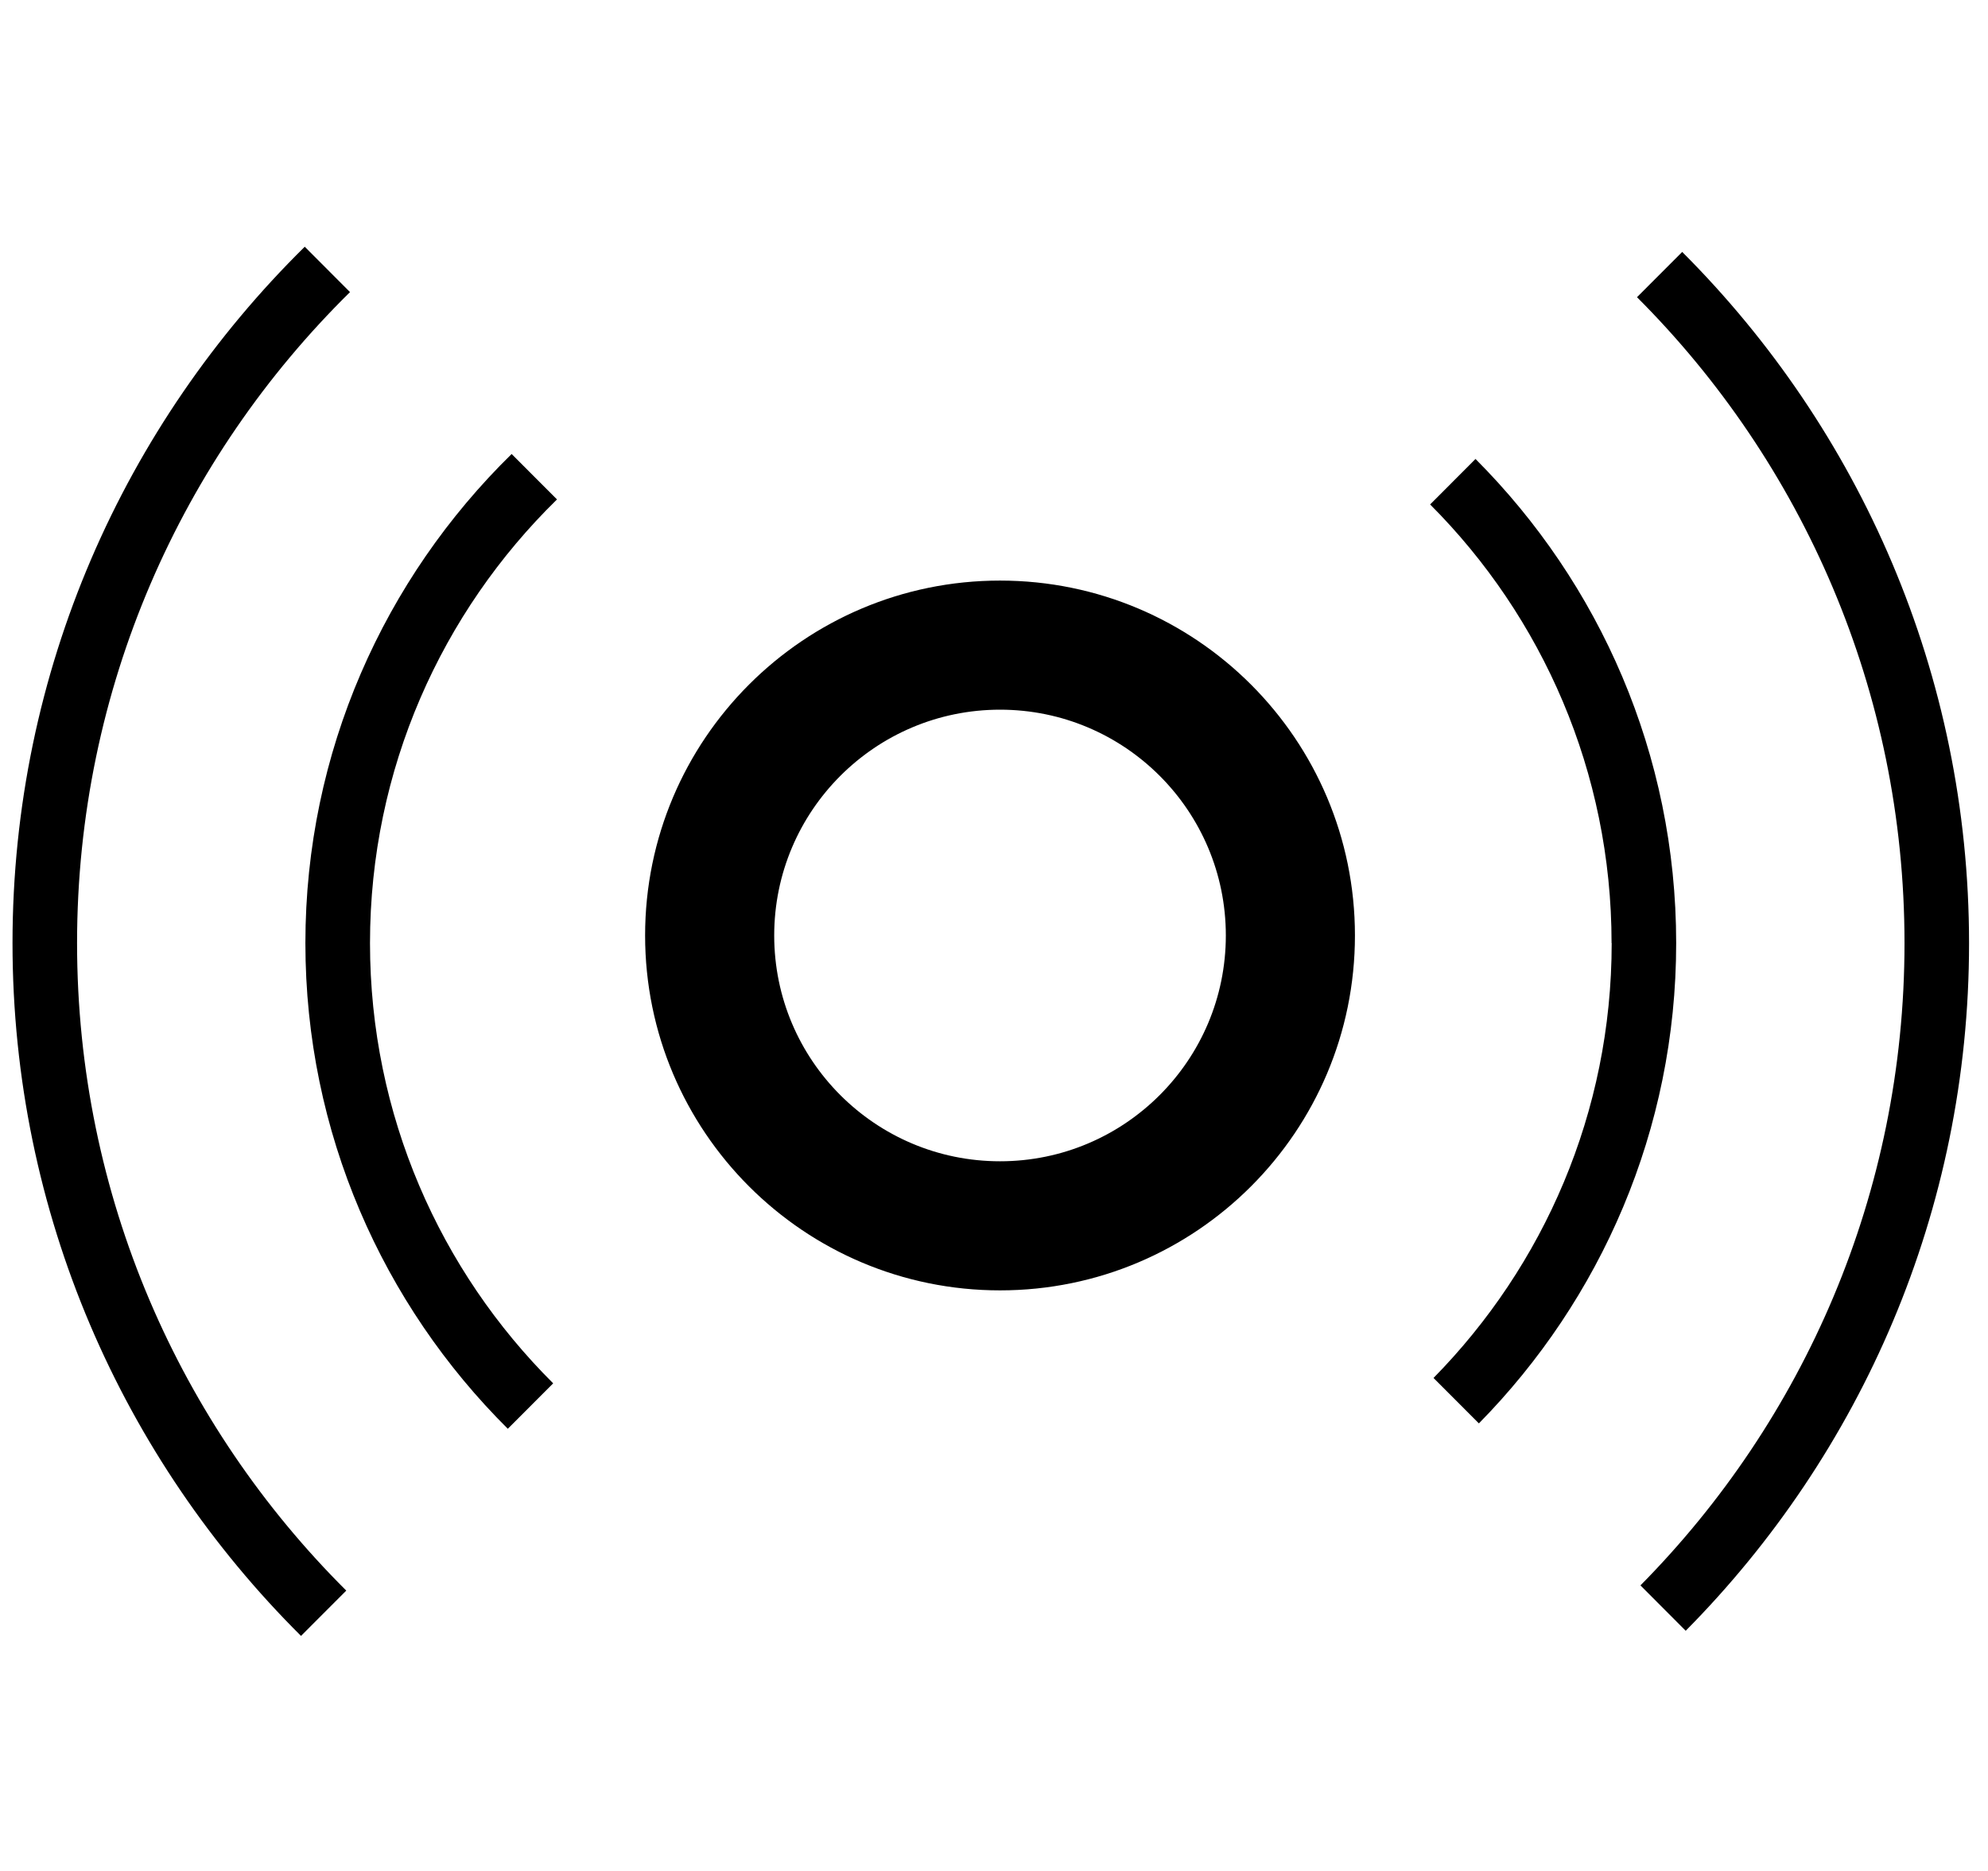
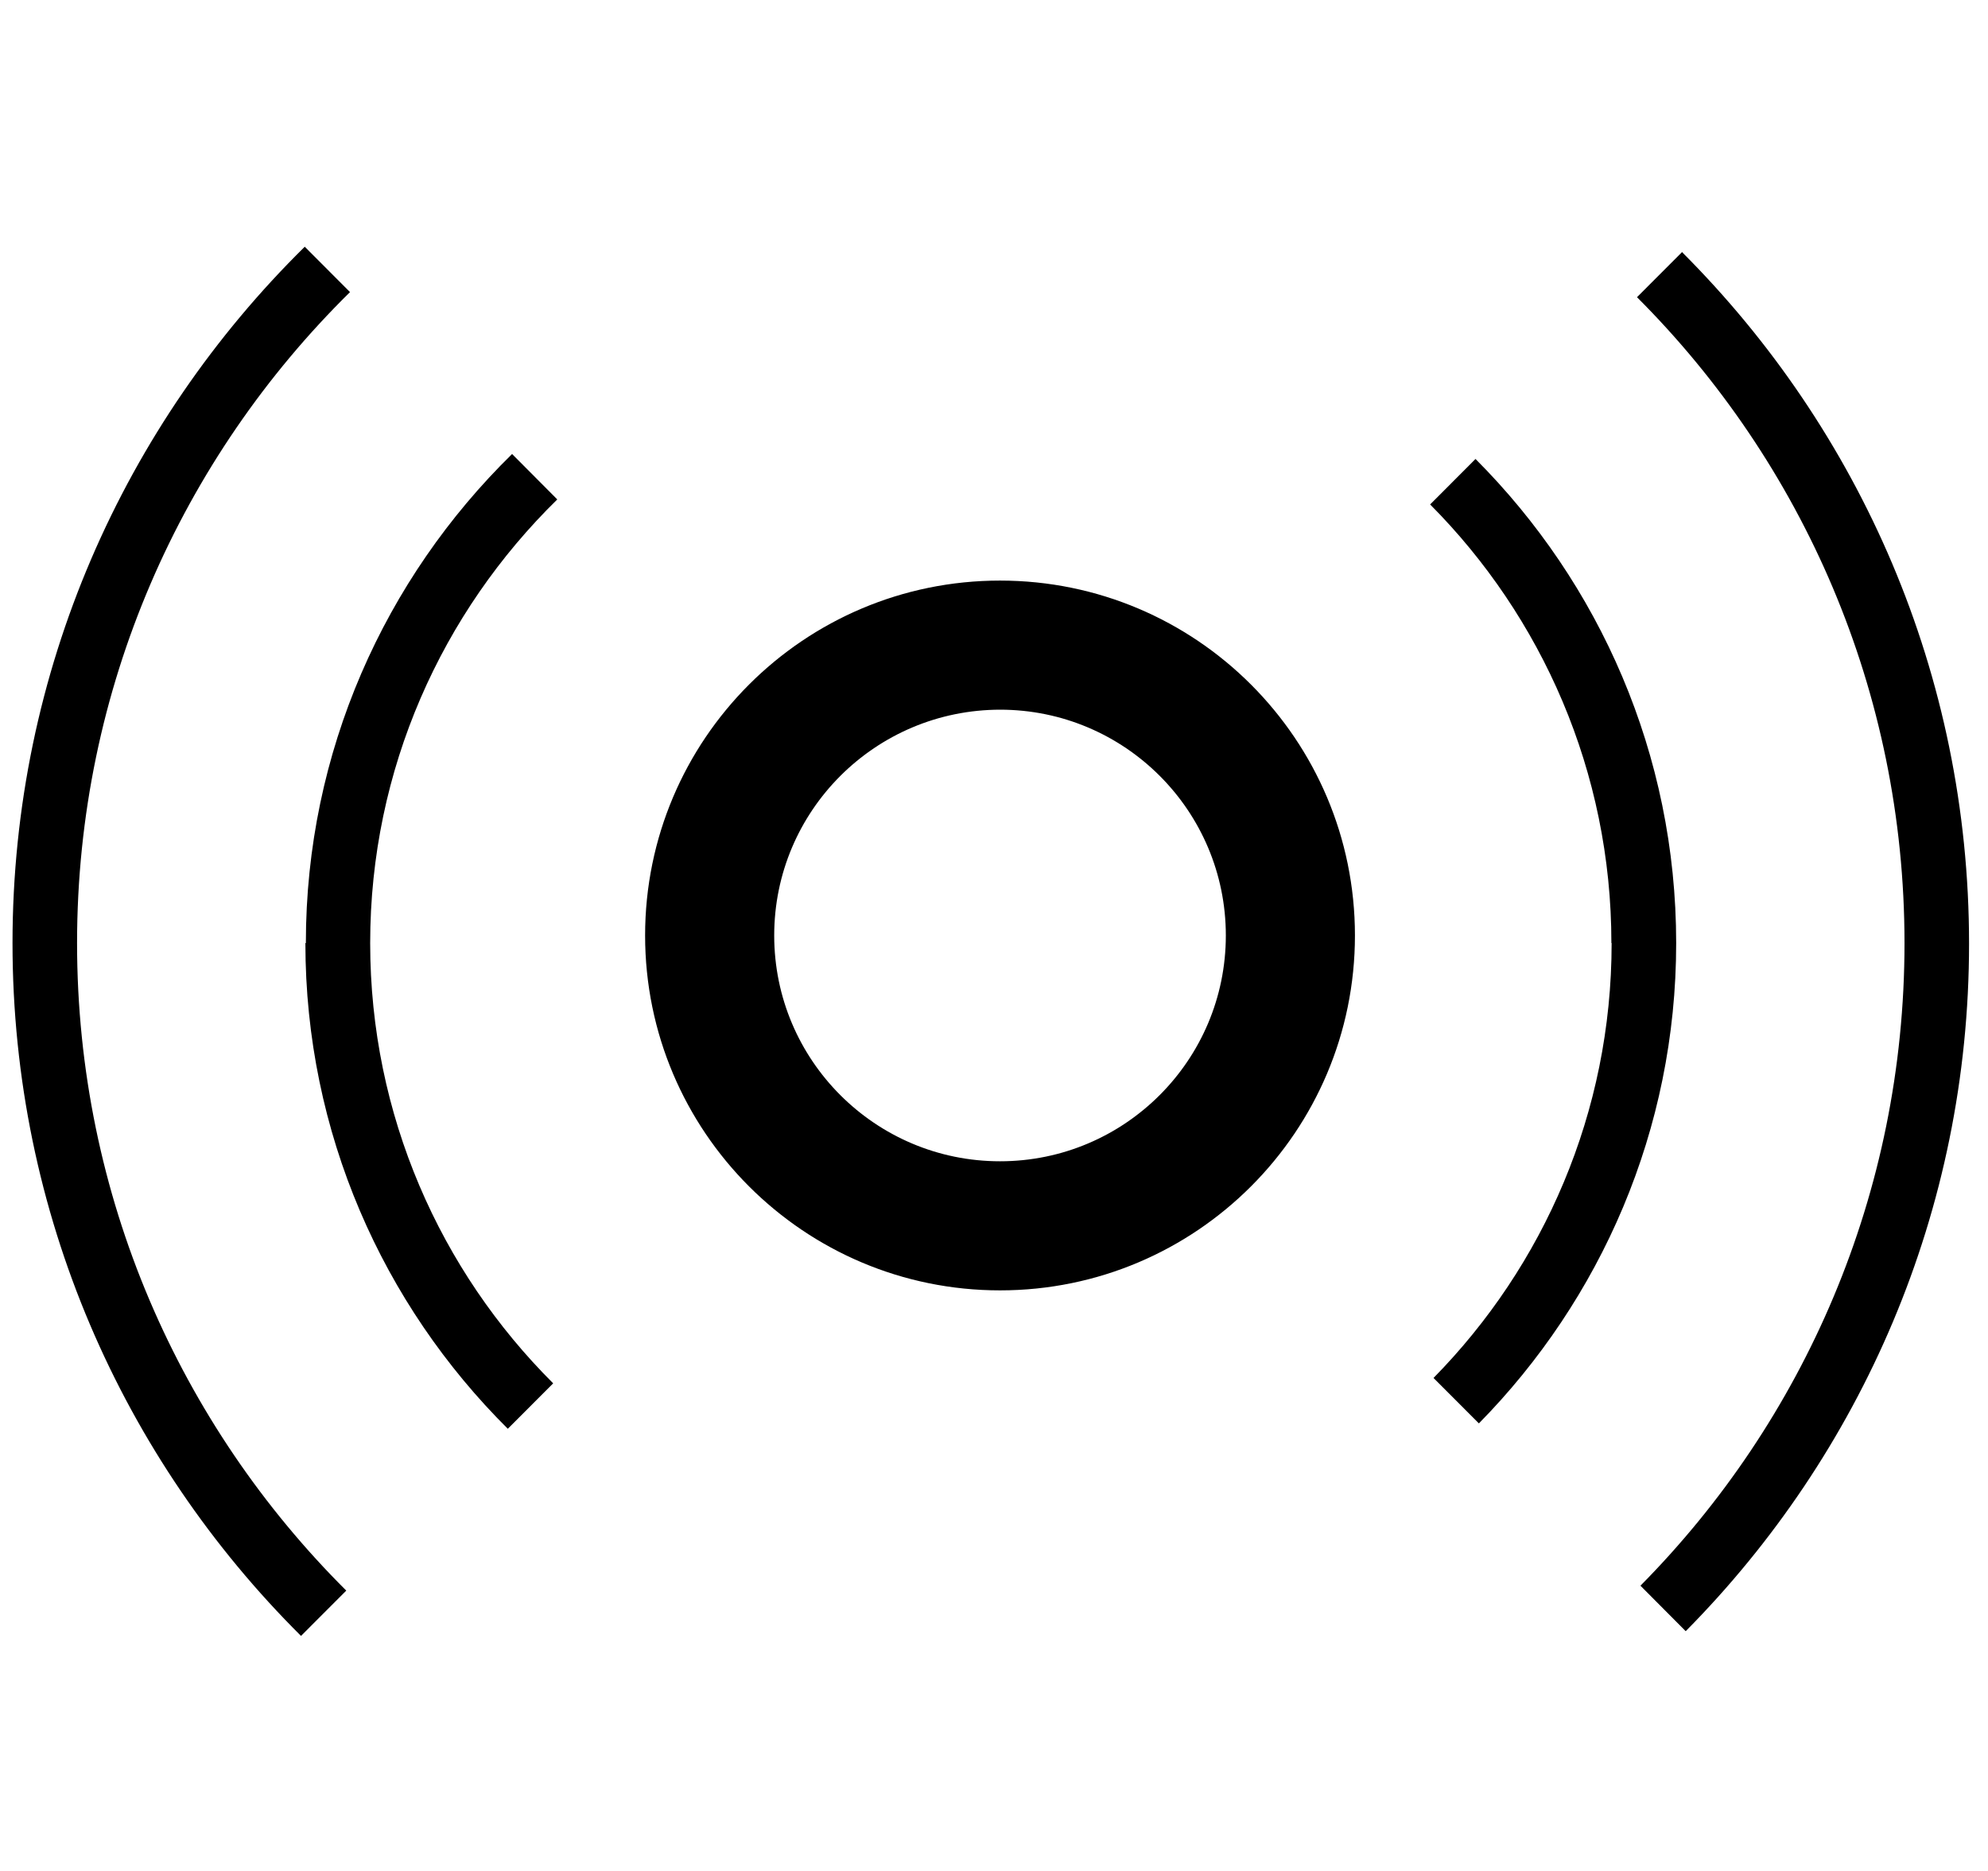
<svg xmlns="http://www.w3.org/2000/svg" width="34" height="32" viewBox="0 0 34 32">
-   <path d="M1.318 16.13c0-4.36 1.79-8.3 4.668-11.134l-.774-.776C2.13 7.257.214 11.472.214 16.13c0 4.627 1.888 8.82 4.934 11.85l.774-.775C3.08 24.375 1.318 20.46 1.318 16.13zM28.772 4.307l-.775.776c2.827 2.827 4.575 6.733 4.575 11.048 0 4.285-1.726 8.162-4.516 10.985l.774.776c2.994-3.024 4.846-7.178 4.846-11.758 0-4.612-1.875-8.794-4.904-11.823z" />
-   <path d="M5.223 16.13c0 3.243 1.325 6.183 3.462 8.307l.776-.777c-1.933-1.923-3.133-4.587-3.133-7.53 0-2.975 1.227-5.66 3.198-7.588l-.776-.777c-2.174 2.13-3.527 5.09-3.527 8.365zM27.564 16.13c0 2.898-1.164 5.522-3.047 7.438l.776.777c2.083-2.118 3.374-5.017 3.374-8.215 0-3.23-1.313-6.157-3.432-8.28l-.776.778c1.917 1.92 3.103 4.573 3.103 7.502zM17.103 9.93c-3.352 0-6.07 2.718-6.07 6.07s2.718 6.07 6.07 6.07c3.352 0 6.07-2.718 6.07-6.07s-2.718-6.07-6.07-6.07zm0 2.208c2.133 0 3.862 1.73 3.862 3.862s-1.73 3.862-3.862 3.862c-2.133 0-3.862-1.73-3.862-3.862s1.73-3.862 3.863-3.862z" />
+   <path d="M1.318 16.13c0-4.36 1.79-8.3 4.668-11.134l-.774-.776C2.13 7.257.214 11.472.214 16.13c0 4.627 1.888 8.82 4.934 11.85l.774-.775C3.08 24.375 1.318 20.46 1.318 16.13zM28.772 4.307l-.775.776c2.827 2.827 4.575 6.733 4.575 11.048 0 4.29-1.726 8.17-4.516 10.99l.774.778c2.994-3.024 4.846-7.178 4.846-11.758 0-4.613-1.875-8.795-4.904-11.824z" />
+   <path d="M5.223 16.13c0 3.243 1.325 6.183 3.462 8.307l.776-.777c-1.93-1.923-3.13-4.587-3.13-7.53 0-2.975 1.23-5.66 3.2-7.588l-.773-.777c-2.174 2.13-3.527 5.09-3.527 8.365zm22.34 0c0 2.898-1.163 5.522-3.046 7.438l.776.777c2.083-2.118 3.374-5.017 3.374-8.215 0-3.23-1.313-6.157-3.432-8.28l-.776.778c1.91 1.92 3.1 4.573 3.1 7.502zm-10.46-6.2c-3.352 0-6.07 2.718-6.07 6.07s2.718 6.07 6.07 6.07c3.352 0 6.07-2.718 6.07-6.07s-2.718-6.07-6.07-6.07zm0 2.208c2.133 0 3.862 1.73 3.862 3.862s-1.73 3.862-3.862 3.862c-2.133 0-3.862-1.73-3.862-3.862s1.73-3.862 3.87-3.862z" />
</svg>
